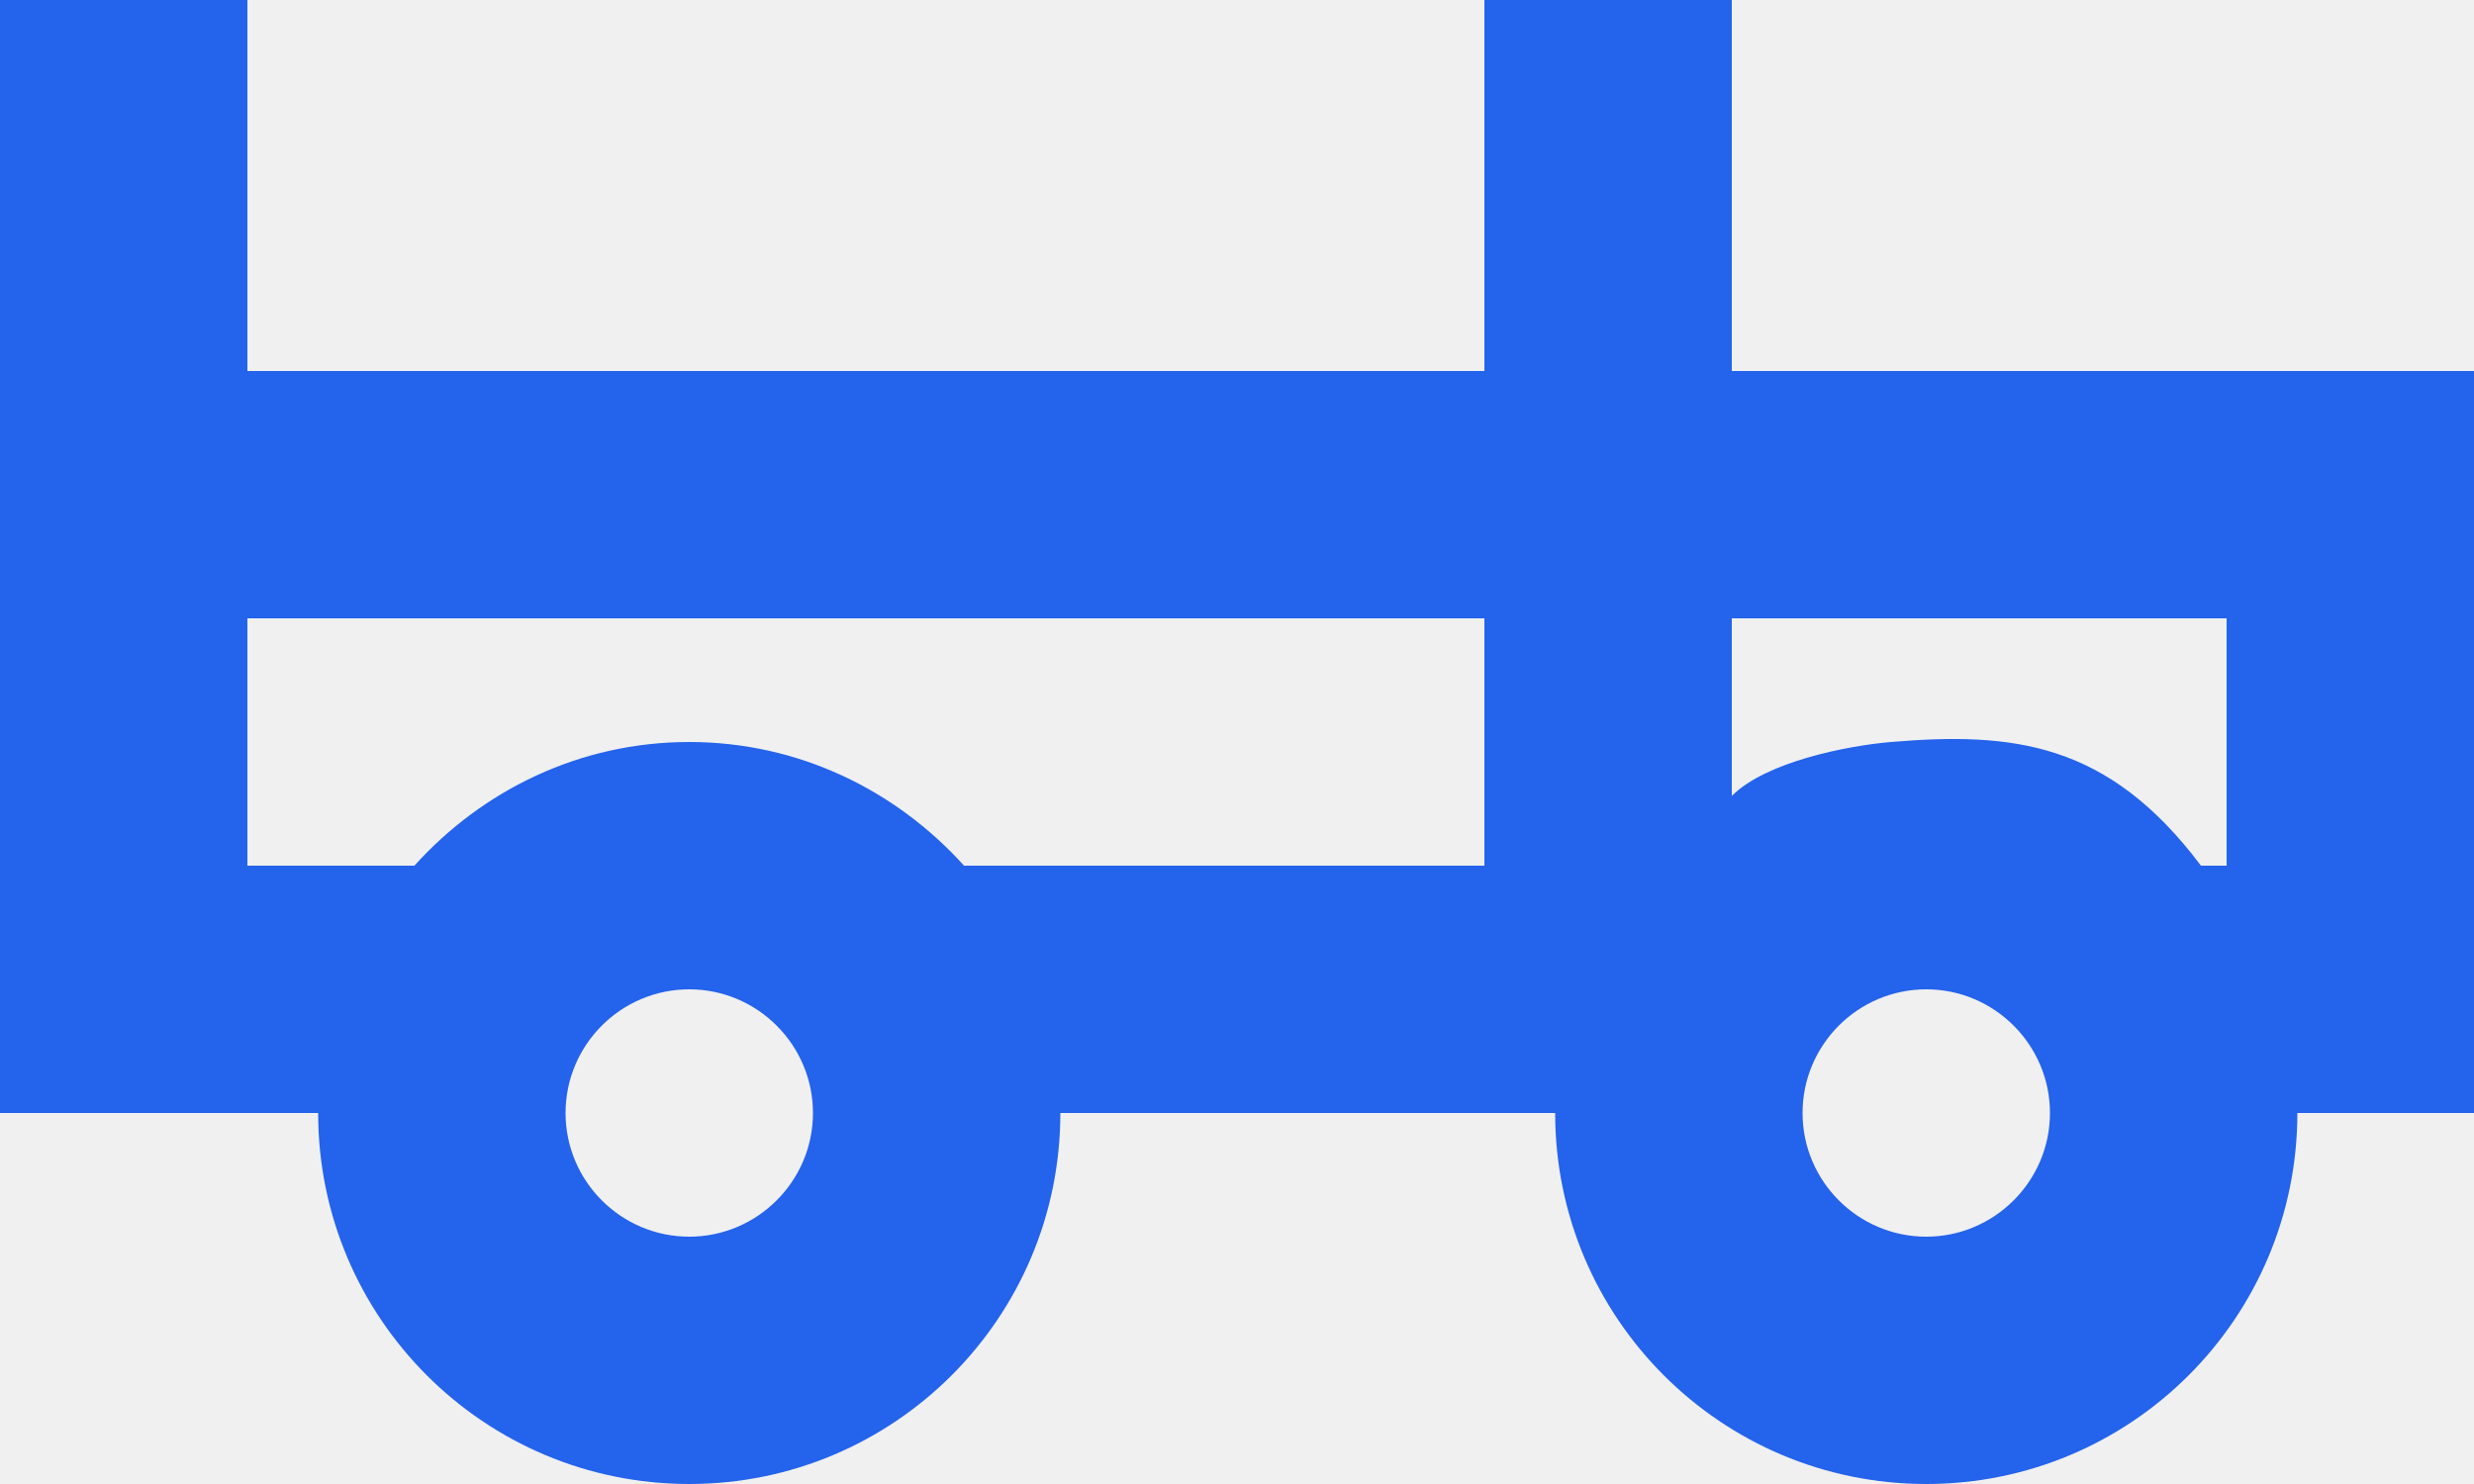
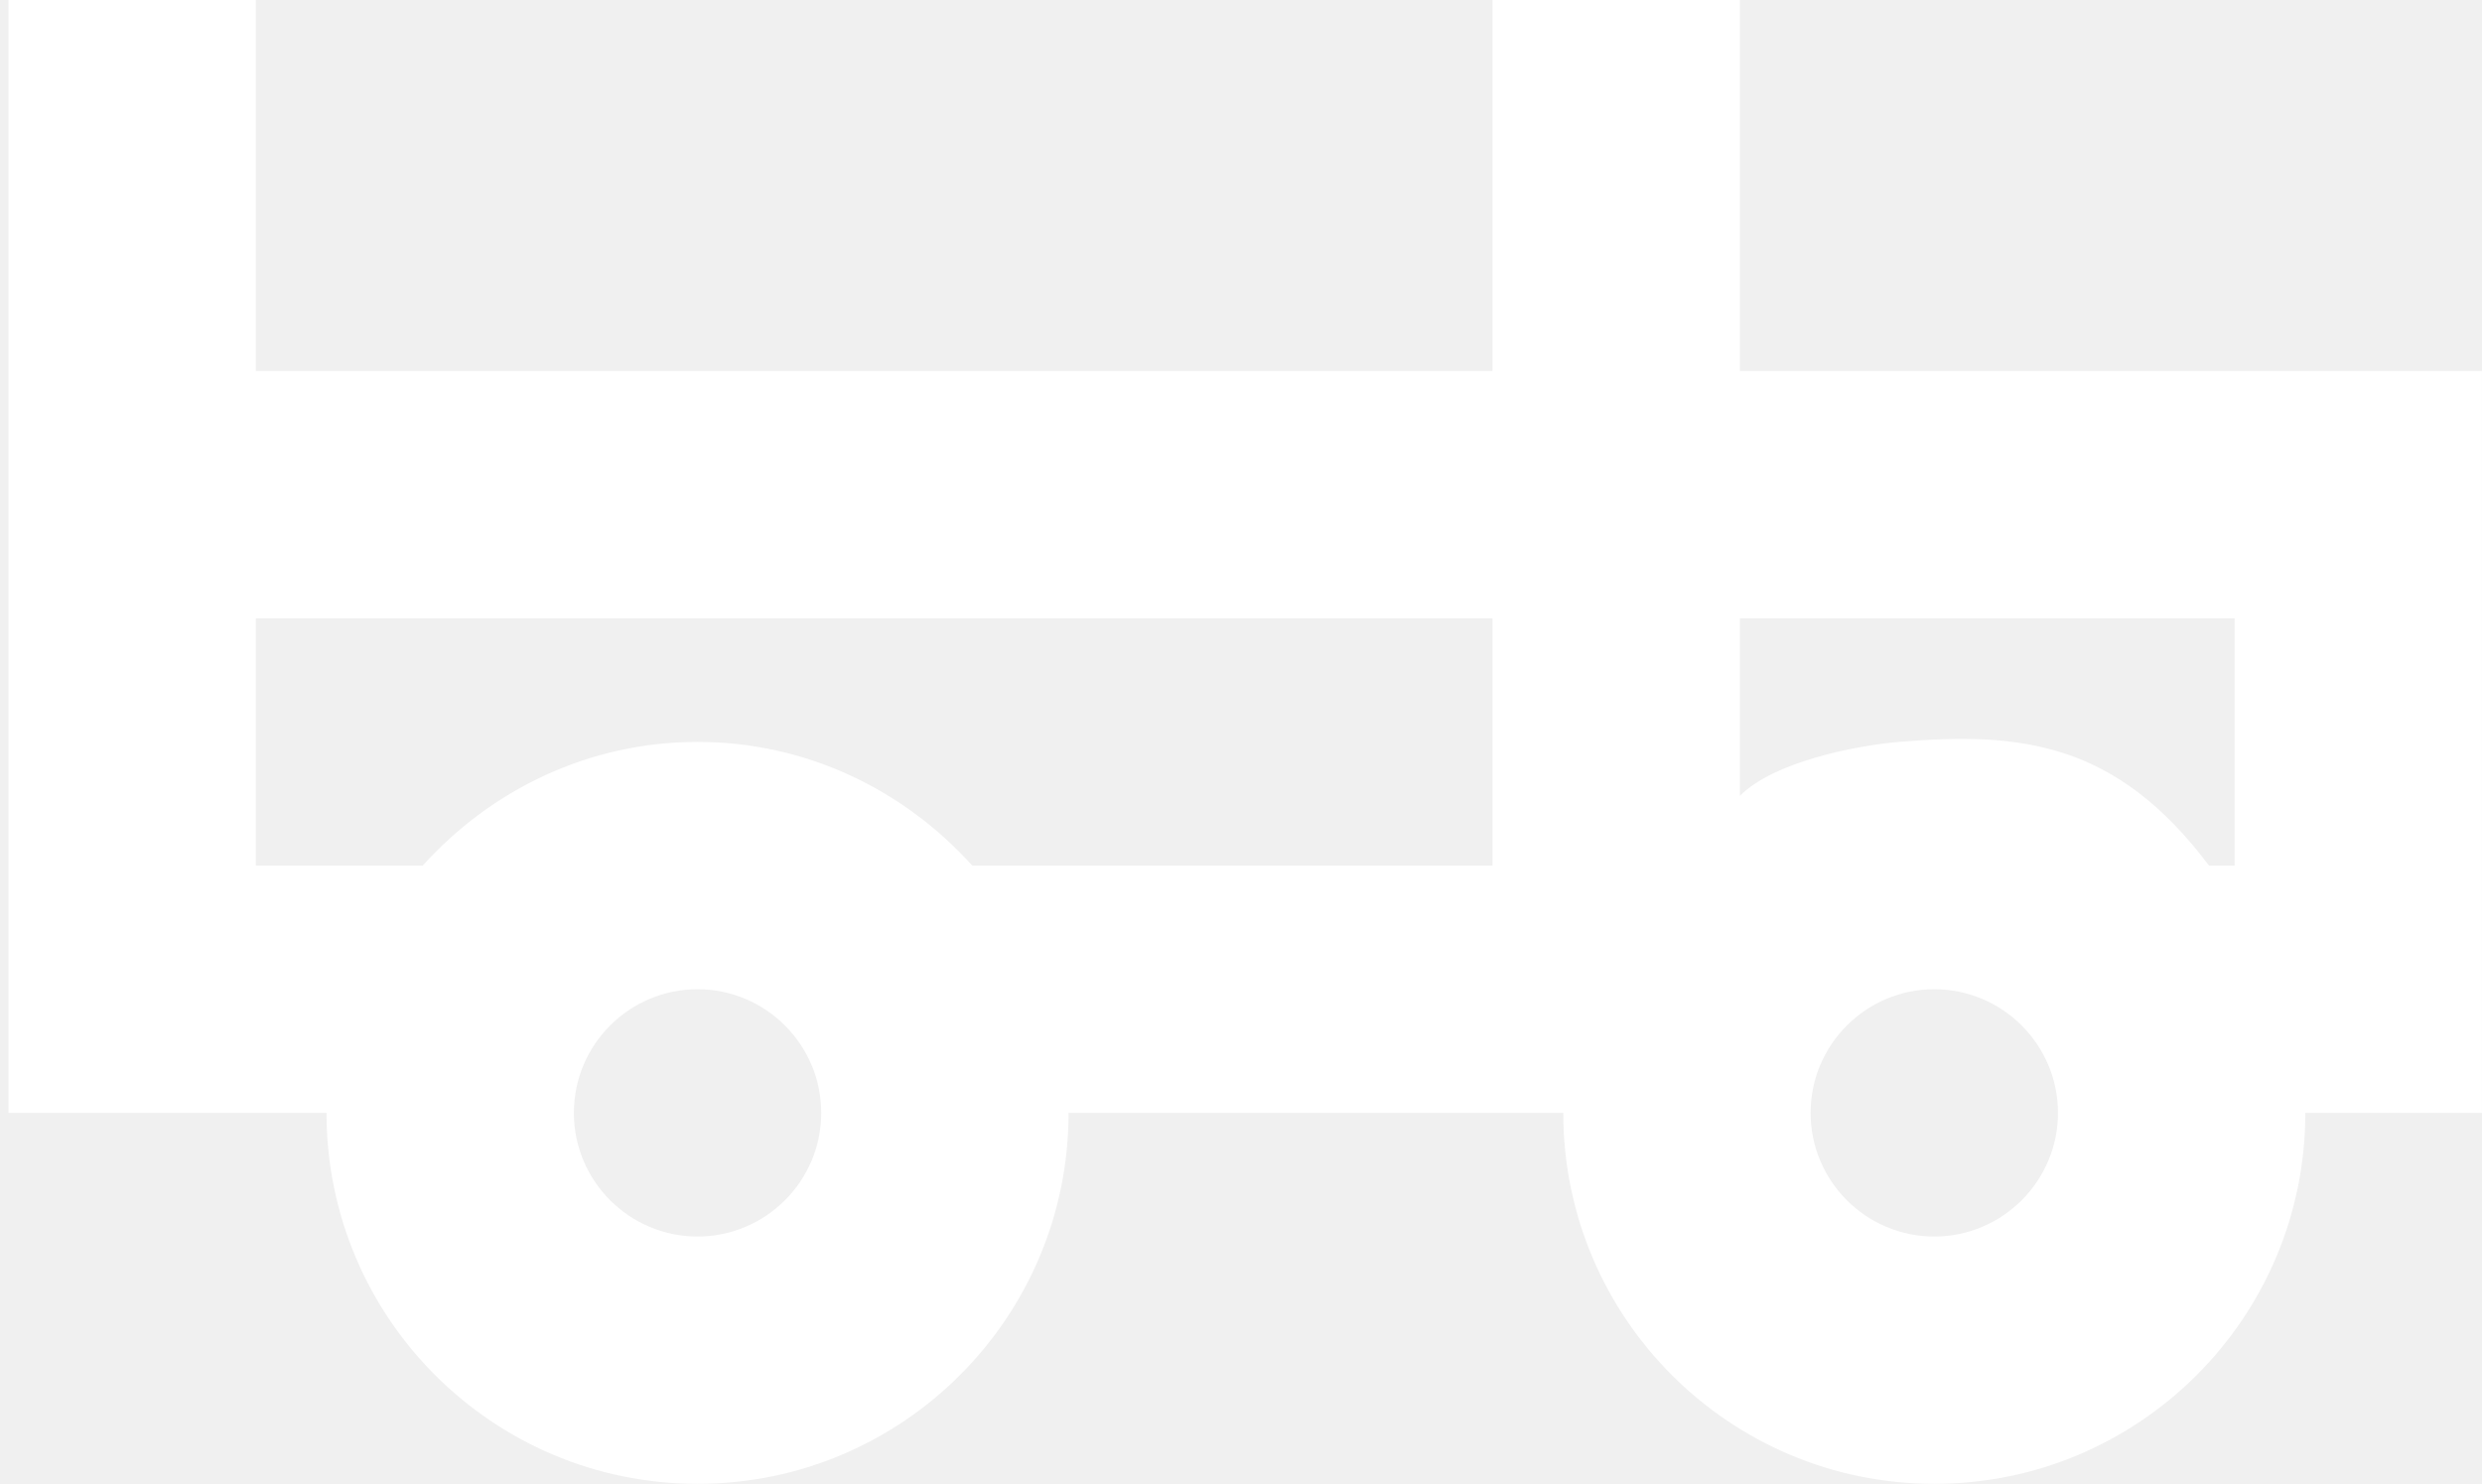
- <svg xmlns="http://www.w3.org/2000/svg" width="30" height="18" viewBox="0 0 30 18" fill="none">
-   <path fill-rule="evenodd" clip-rule="evenodd" d="M27 10.5H26.689C25.563 9 24.407 8.876 22.929 9C22.402 9.045 21.414 9.239 21 9.654V7.5H27V10.5ZM23.358 15C22.53 15 21.858 14.326 21.858 13.5C21.858 12.674 22.53 12 23.358 12C24.184 12 24.858 12.674 24.858 13.5C24.858 14.326 24.184 15 23.358 15ZM18 10.5H11.69C10.866 9.586 9.685 9 8.358 9C7.03 9 5.849 9.586 5.025 10.5H3V7.5H18V10.5ZM8.358 15C7.53 15 6.858 14.326 6.858 13.5C6.858 12.674 7.53 12 8.358 12C9.184 12 9.858 12.674 9.858 13.5C9.858 14.326 9.184 15 8.358 15ZM21 4.5V0H18V4.5H3V0H0V13.5H3.858C3.858 15.986 5.872 18 8.358 18C10.842 18 12.858 15.986 12.858 13.5H18.858C18.858 15.986 20.872 18 23.358 18C25.842 18 27.858 15.986 27.858 13.5H30V4.5H21Z" fill="#2463EB" />
+ <svg xmlns="http://www.w3.org/2000/svg" width="97" height="58" viewBox="0 0 97 58" fill="none">
+   <path fill-rule="evenodd" clip-rule="evenodd" d="M87.33 33.833H86.33C82.7 29 78.973 28.599 74.213 29C72.516 29.145 69.331 29.769 67.997 31.108V24.167H87.33V33.833ZM75.595 48.333C72.927 48.333 70.761 46.163 70.761 43.5C70.761 40.837 72.927 38.667 75.595 38.667C78.258 38.667 80.428 40.837 80.428 43.5C80.428 46.163 78.258 48.333 75.595 48.333ZM58.33 33.833H37.996C35.343 30.89 31.539 29 27.261 29C22.984 29 19.175 30.89 16.522 33.833H9.997V24.167H58.33V33.833ZM27.261 48.333C24.593 48.333 22.428 46.163 22.428 43.5C22.428 40.837 24.593 38.667 27.261 38.667C29.924 38.667 32.095 40.837 32.095 43.5C32.095 46.163 29.924 48.333 27.261 48.333ZM67.997 14.5V0H58.33V14.5H9.997V0H0.33V43.5H12.761C12.761 51.509 19.253 58 27.261 58C35.265 58 41.761 51.509 41.761 43.5H61.095C61.095 51.509 67.586 58 75.595 58C83.599 58 90.095 51.509 90.095 43.5H96.997V14.5H67.997Z" fill="white" />
</svg>
